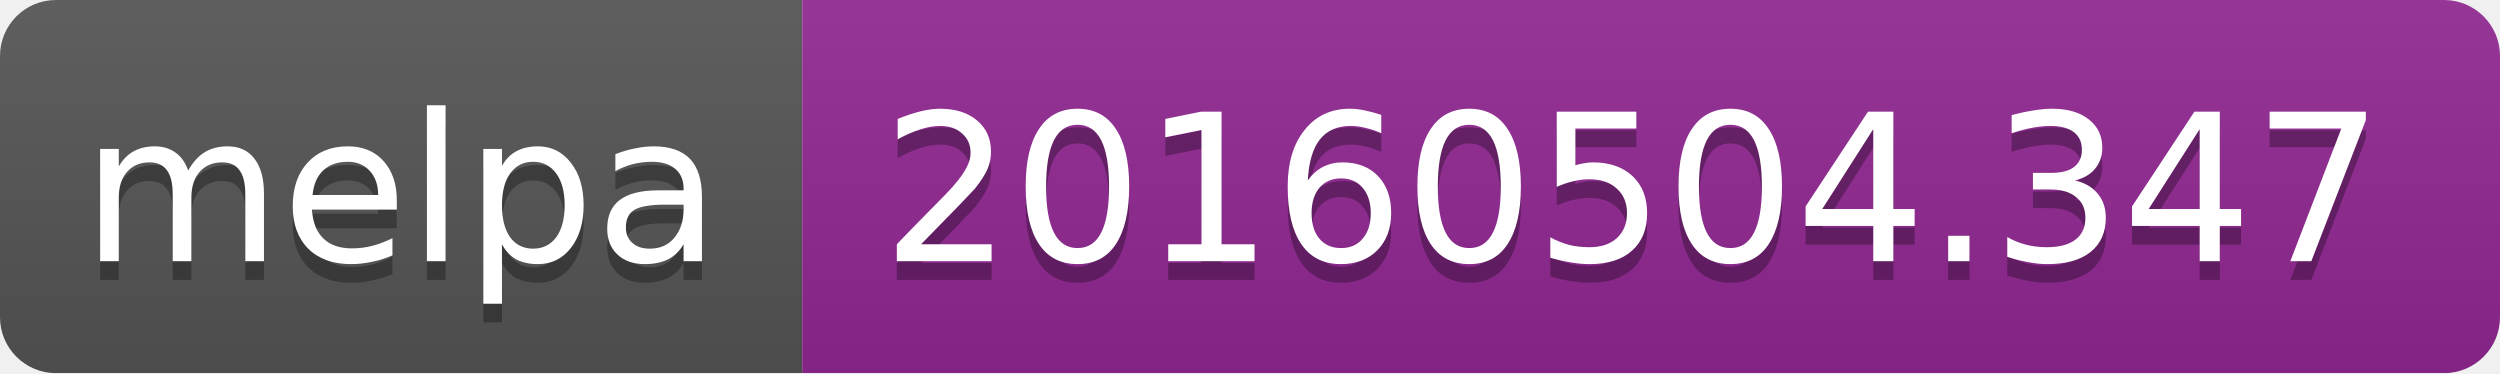
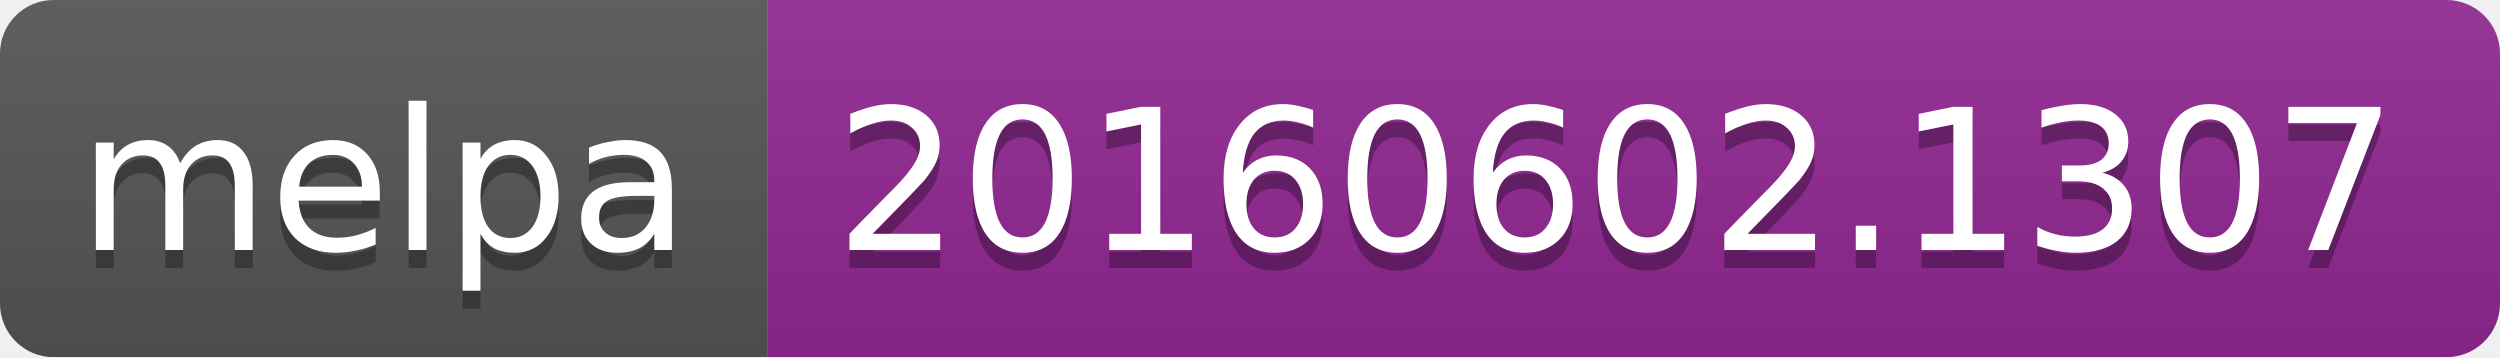
- <svg xmlns="http://www.w3.org/2000/svg" width="134" height="20">
+ <svg xmlns="http://www.w3.org/2000/svg" width="140" height="20">
  <linearGradient id="b" x2="0" y2="100%">
    <stop offset="0" stop-color="#bbb" stop-opacity=".1" />
    <stop offset="1" stop-opacity=".1" />
  </linearGradient>
  <mask id="a">
-     <rect width="134" height="20" rx="3" fill="#fff" />
+     <rect width="140" height="20" rx="3" fill="#fff" />
  </mask>
  <g mask="url(#a)">
    <path fill="#555" d="M0 0h43v20H0z" />
-     <path fill="#922793" d="M43 0h91v20H43z" />
-     <path fill="url(#b)" d="M0 0h134v20H0z" />
+     <path fill="#922793" d="M43 0h97v20H43z" />
+     <path fill="url(#b)" d="M0 0h140v20H0z" />
  </g>
  <g fill="#fff" text-anchor="middle" font-family="DejaVu Sans,Verdana,Geneva,sans-serif" font-size="11">
    <text x="21.5" y="15" fill="#010101" fill-opacity=".3">melpa</text>
    <text x="21.5" y="14">melpa</text>
-     <text x="87.5" y="15" fill="#010101" fill-opacity=".3">20160504.347</text>
-     <text x="87.5" y="14">20160504.347</text>
+     <text x="90.5" y="15" fill="#010101" fill-opacity=".3">20160602.1307</text>
+     <text x="90.5" y="14">20160602.1307</text>
  </g>
</svg>
